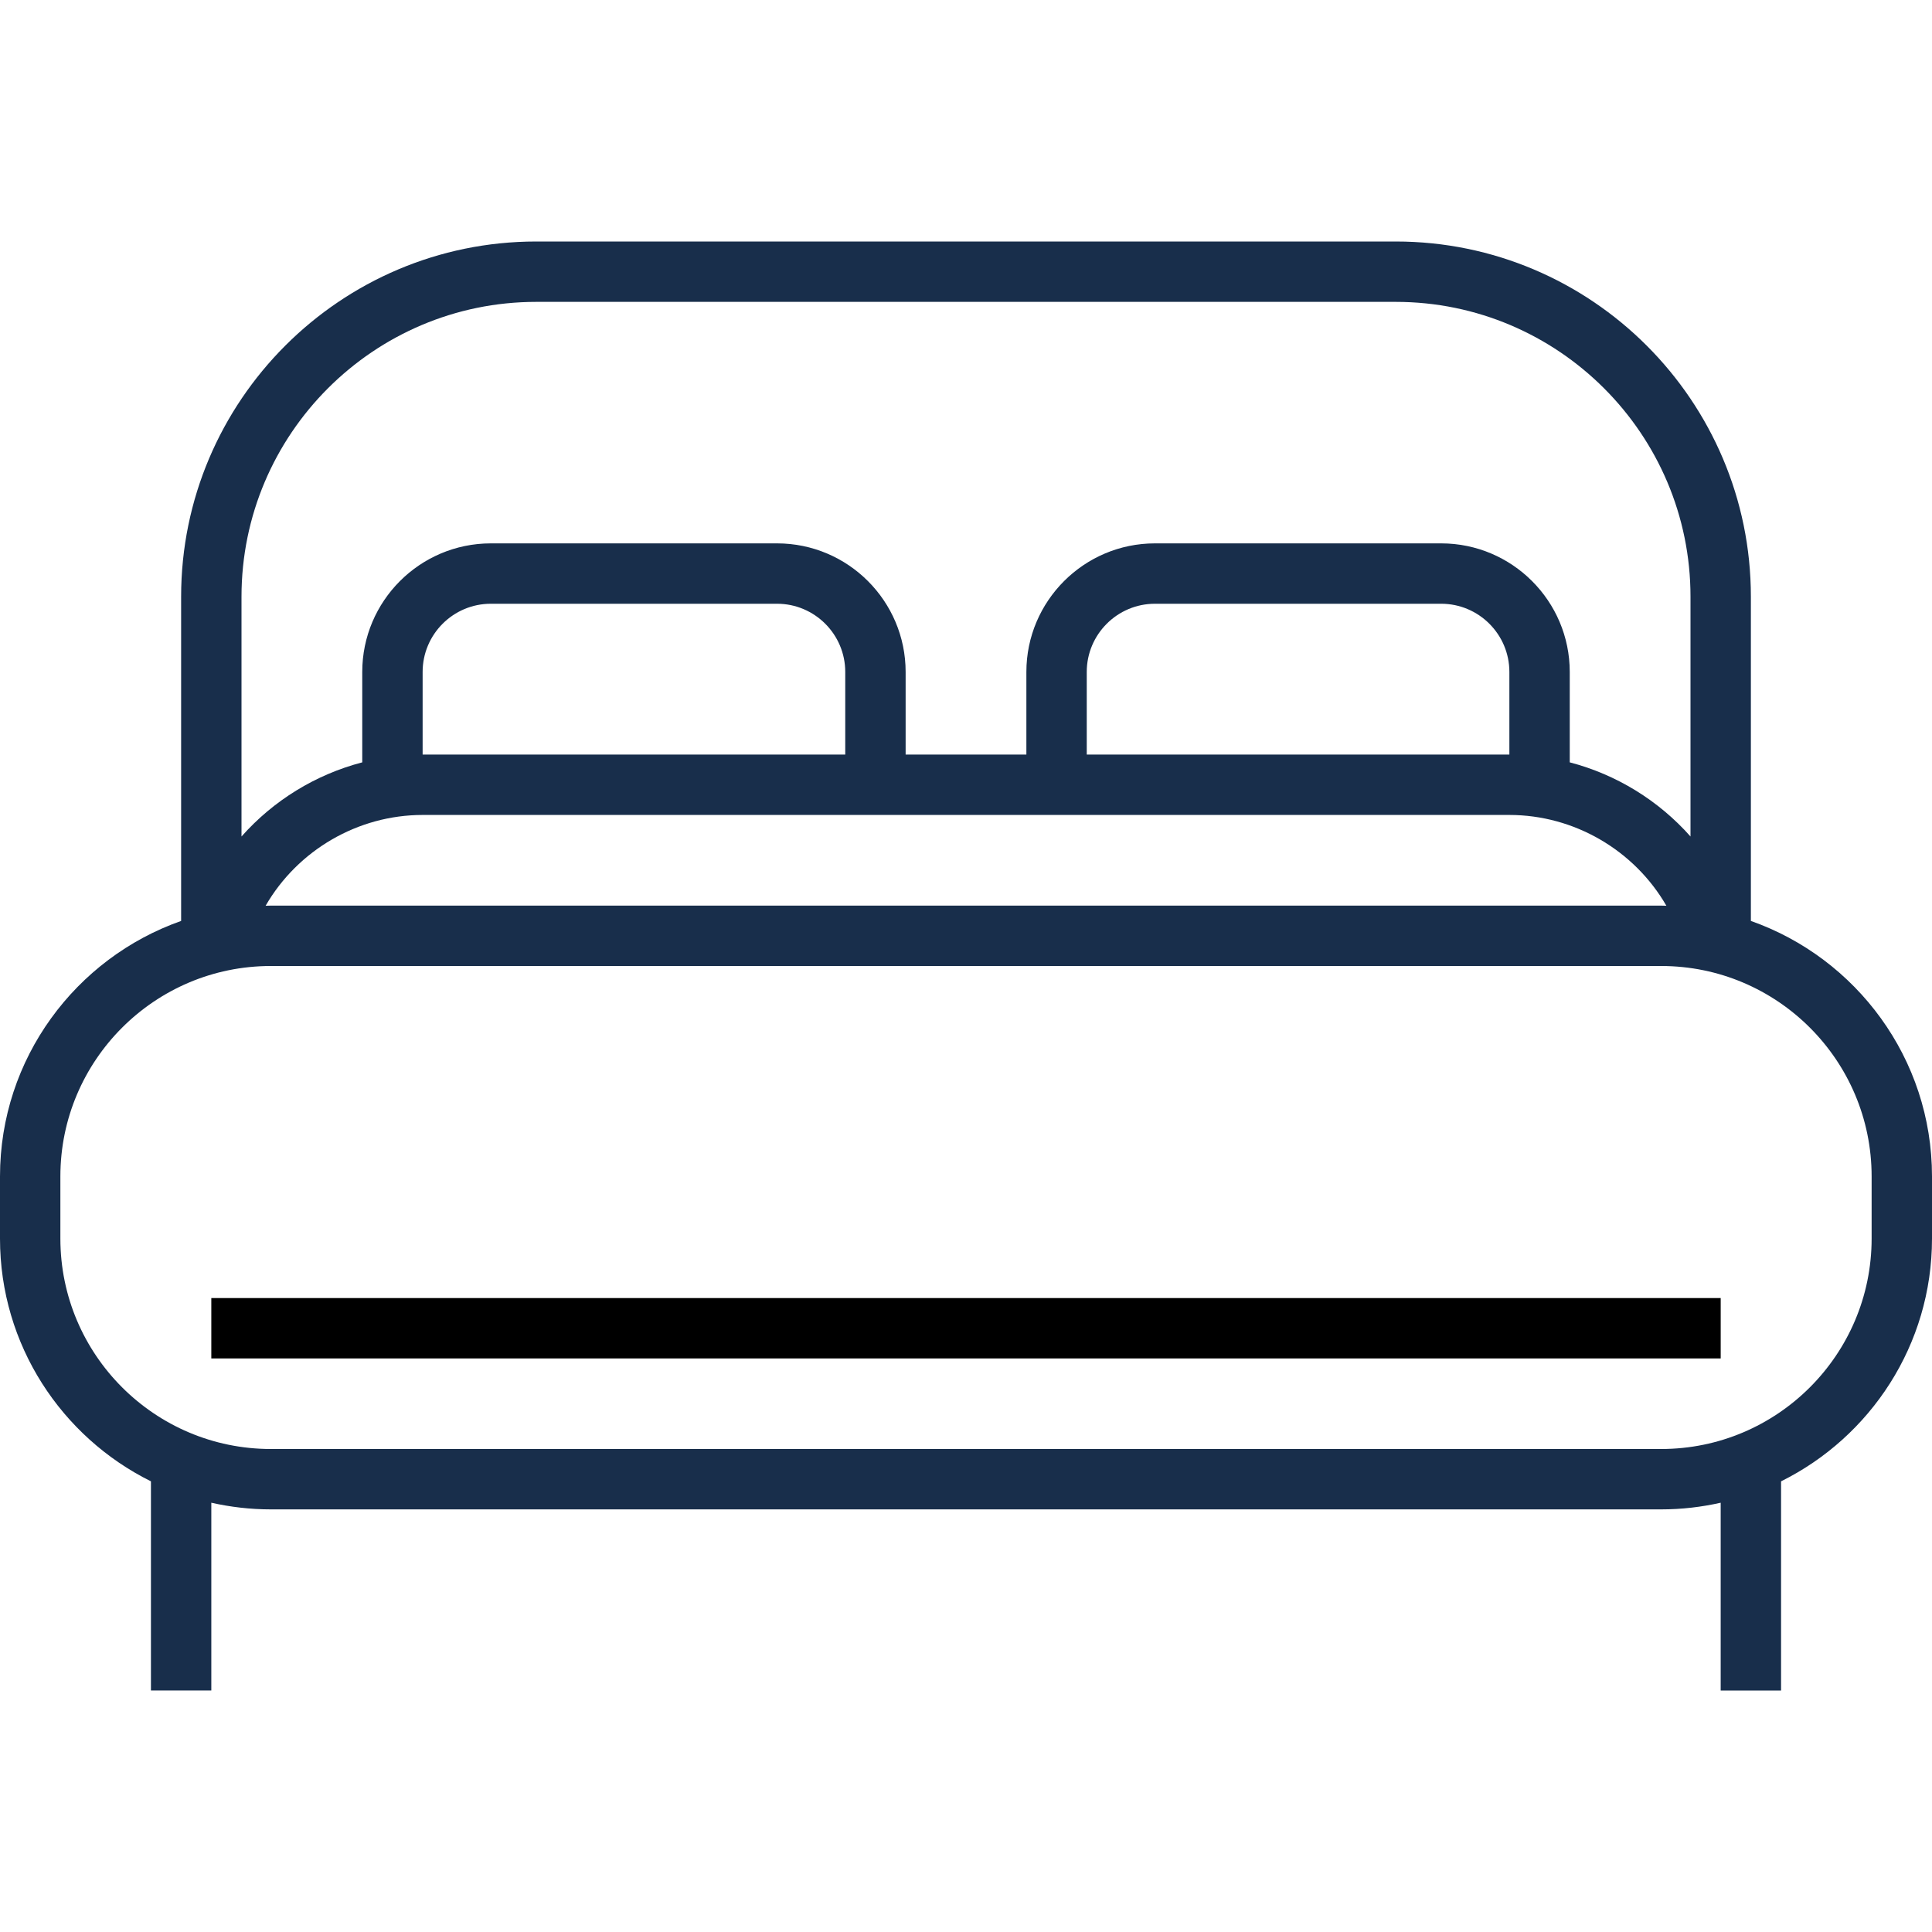
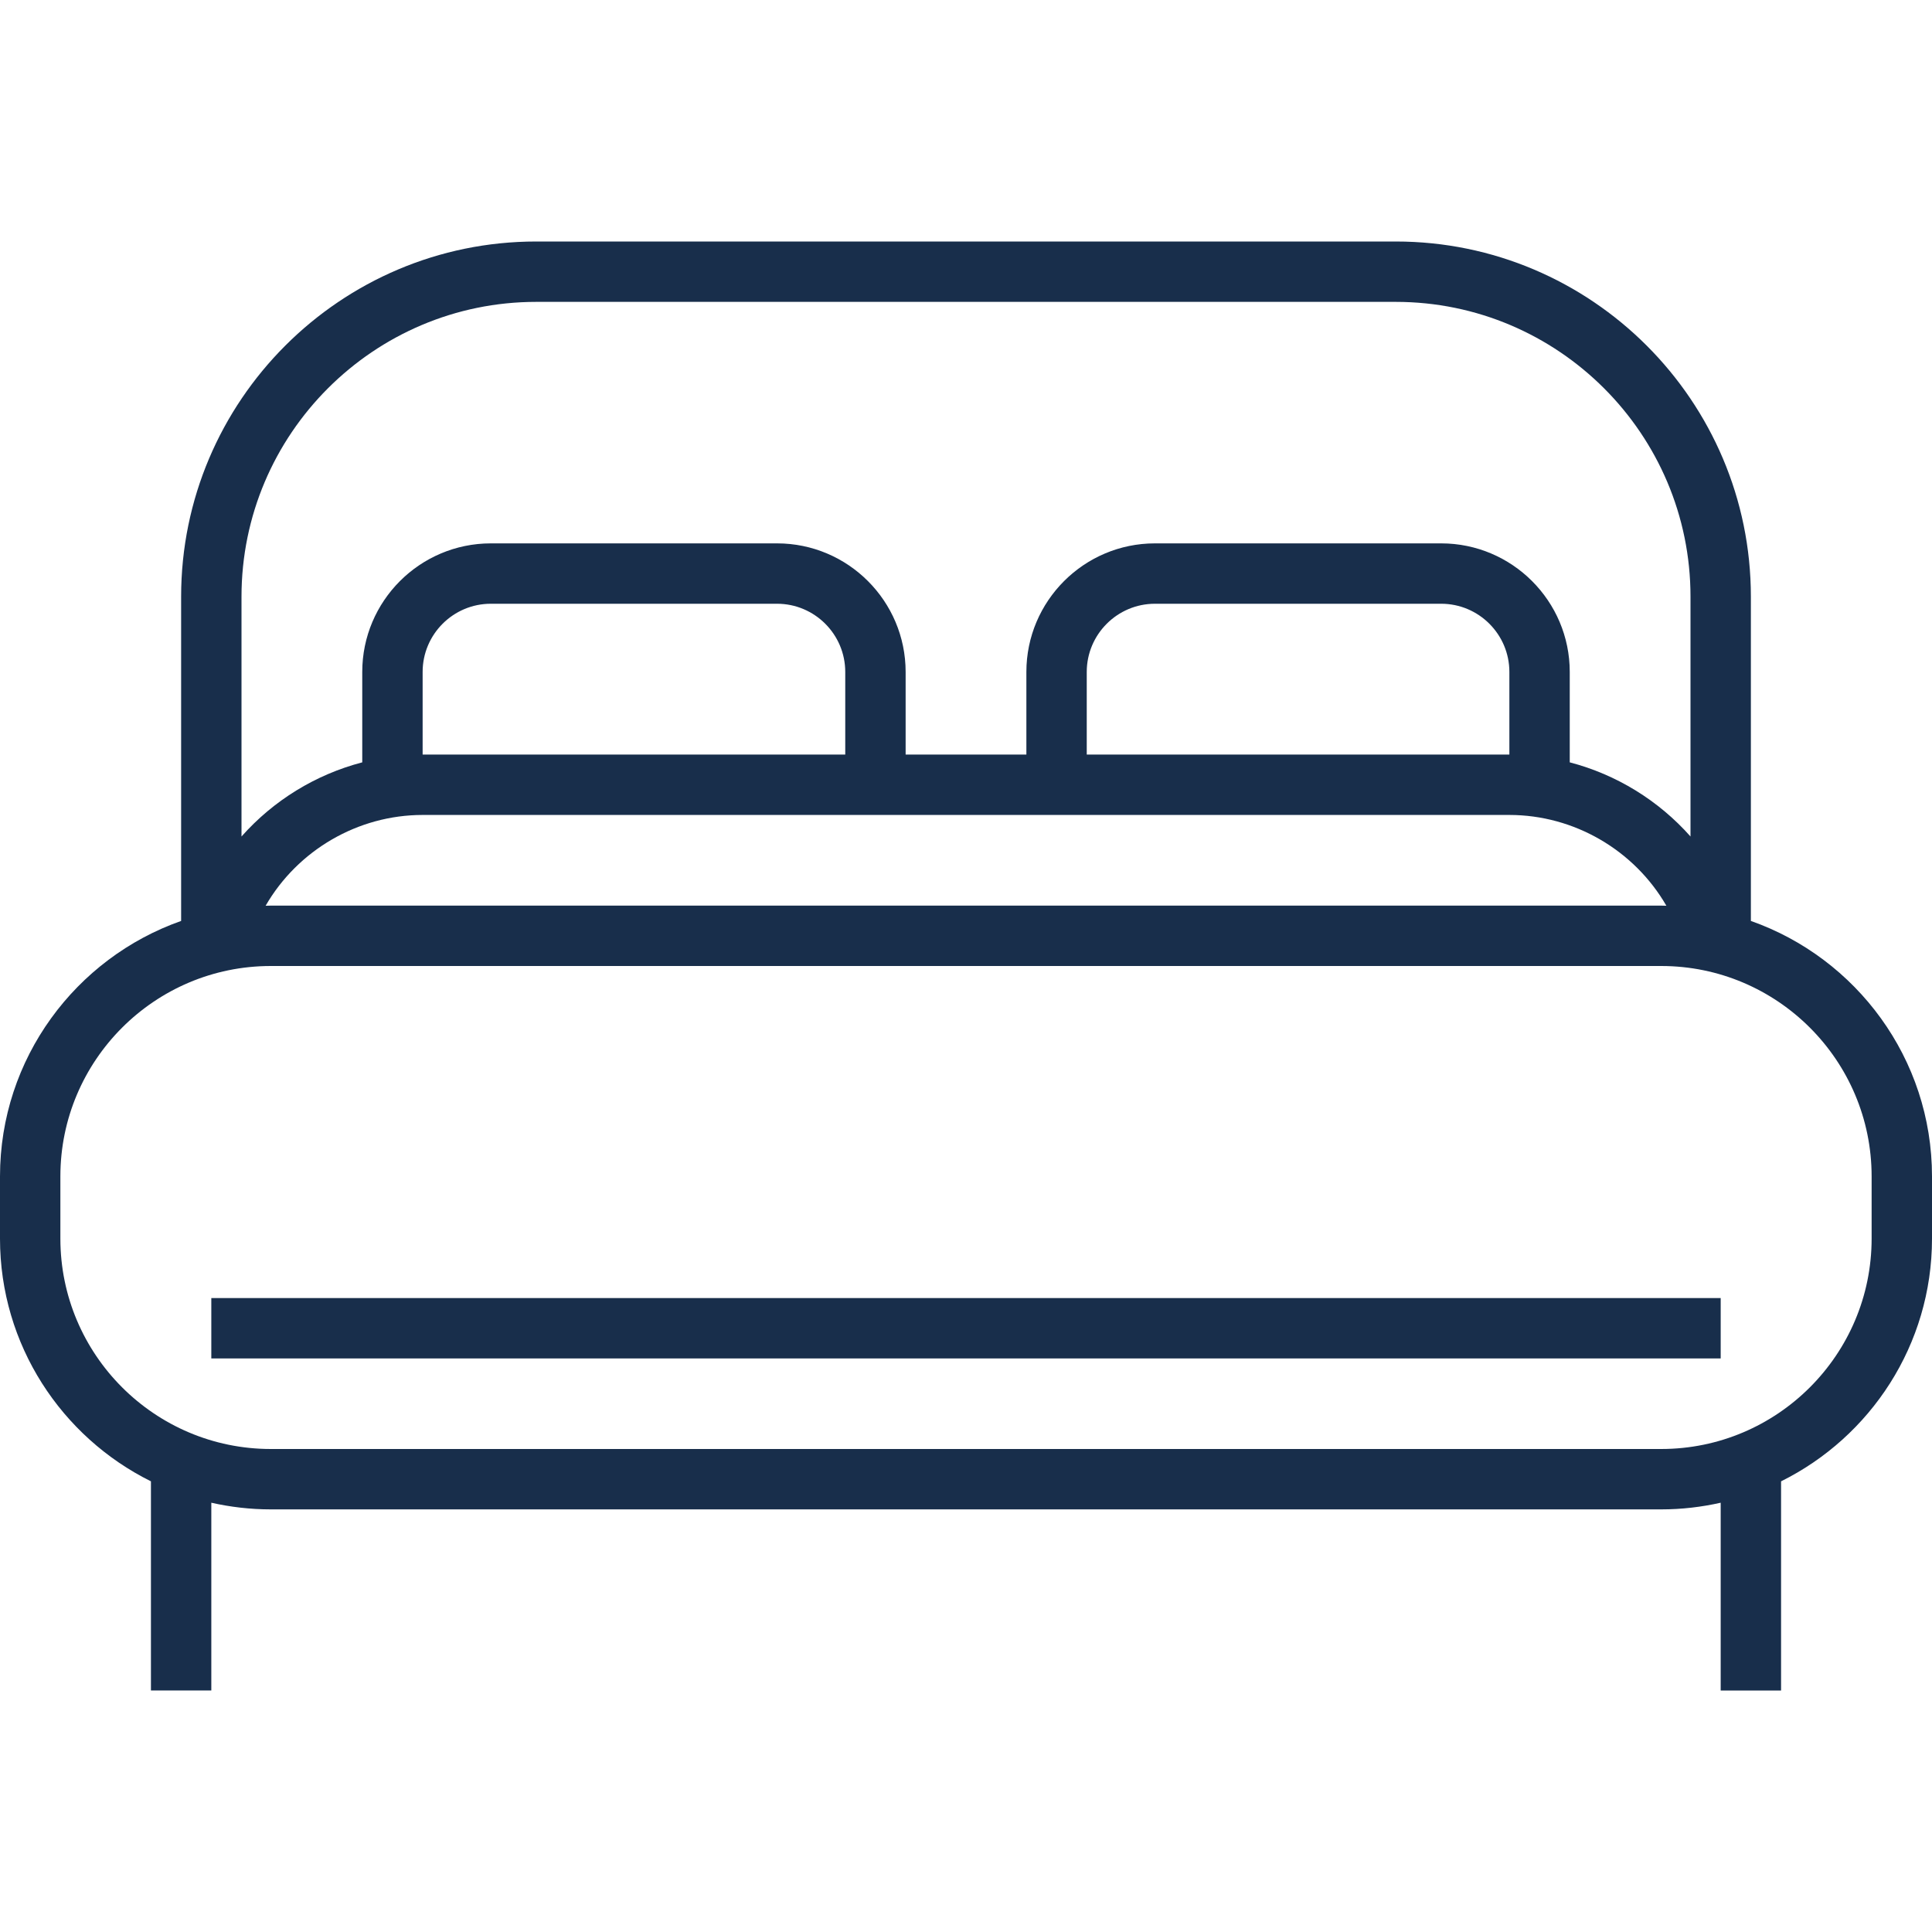
<svg xmlns="http://www.w3.org/2000/svg" version="1.1" id="Layer_1" x="0px" y="0px" viewBox="0 0 489.994 489.994" style="enable-background:new 0 0 489.994 489.994;" xml:space="preserve">
  <g id="XMLID_641_">
    <g>
      <g>
        <path style="fill:#182e4b;" d="M444.058,233.57v-82.247c0-49.667-40.407-90.073-90.073-90.073H136.01c-49.667,0-90.073,40.407-90.073,90.073v82.247     C19.214,242.976,0,268.458,0,298.357v15.776c0,26.958,15.621,50.327,38.281,61.56v53.05h15.313V381.12     c4.856,1.093,9.898,1.689,15.08,1.689H421.32c5.182,0,10.224-0.596,15.08-1.689v47.625h15.313v-53.05     c22.66-11.233,38.281-34.602,38.281-61.56v-15.776C489.994,268.458,470.781,242.976,444.058,233.57z M61.25,151.323     c0-41.224,33.537-74.762,74.76-74.762h217.974c41.224,0,74.761,33.538,74.761,74.761v60.829     c-8.096-9.14-18.795-15.719-30.625-18.804v-22.928c0-17.98-14.628-32.608-32.608-32.608h-72.594     c-17.981,0-32.608,14.628-32.608,32.608v20.958h-30.624v-20.958c0-17.98-14.628-32.608-32.609-32.608h-72.594     c-17.98,0-32.608,14.628-32.608,32.608v22.929c-11.829,3.085-22.528,9.664-30.625,18.804V151.323z M382.808,206.689     c16.427,0,31.678,8.93,39.82,23.028c-0.437-0.008-0.869-0.033-1.308-0.033H68.673c-0.438,0-0.871,0.025-1.308,0.033     c8.143-14.097,23.396-23.028,39.822-23.028H382.808z M107.187,191.377v-20.958c0-9.537,7.759-17.296,17.296-17.296h72.594     c9.537,0,17.296,7.759,17.296,17.296v20.958H107.187z M382.808,191.377H275.622v-20.958c0-9.537,7.759-17.296,17.296-17.296     h72.594c9.537,0,17.296,7.759,17.296,17.296V191.377z M421.321,367.495H68.673c-29.423,0-53.361-23.938-53.361-53.361v-15.776     c0-29.424,23.938-53.361,53.361-53.361H421.32c29.424,0,53.361,23.938,53.361,53.361v15.776h0.001     C474.682,343.557,450.744,367.495,421.321,367.495z" />
-         <rect x="53.593" y="329.214" width="382.808" height="15.313" />
+         <rect style="fill:#182e4b;" x="53.593" y="329.214" width="382.808" height="15.313" />
      </g>
    </g>
  </g>
  <g>
</g>
  <g>
</g>
  <g>
</g>
  <g>
</g>
  <g>
</g>
  <g>
</g>
  <g>
</g>
  <g>
</g>
  <g>
</g>
  <g>
</g>
  <g>
</g>
  <g>
</g>
  <g>
</g>
  <g>
</g>
  <g>
</g>
</svg>
